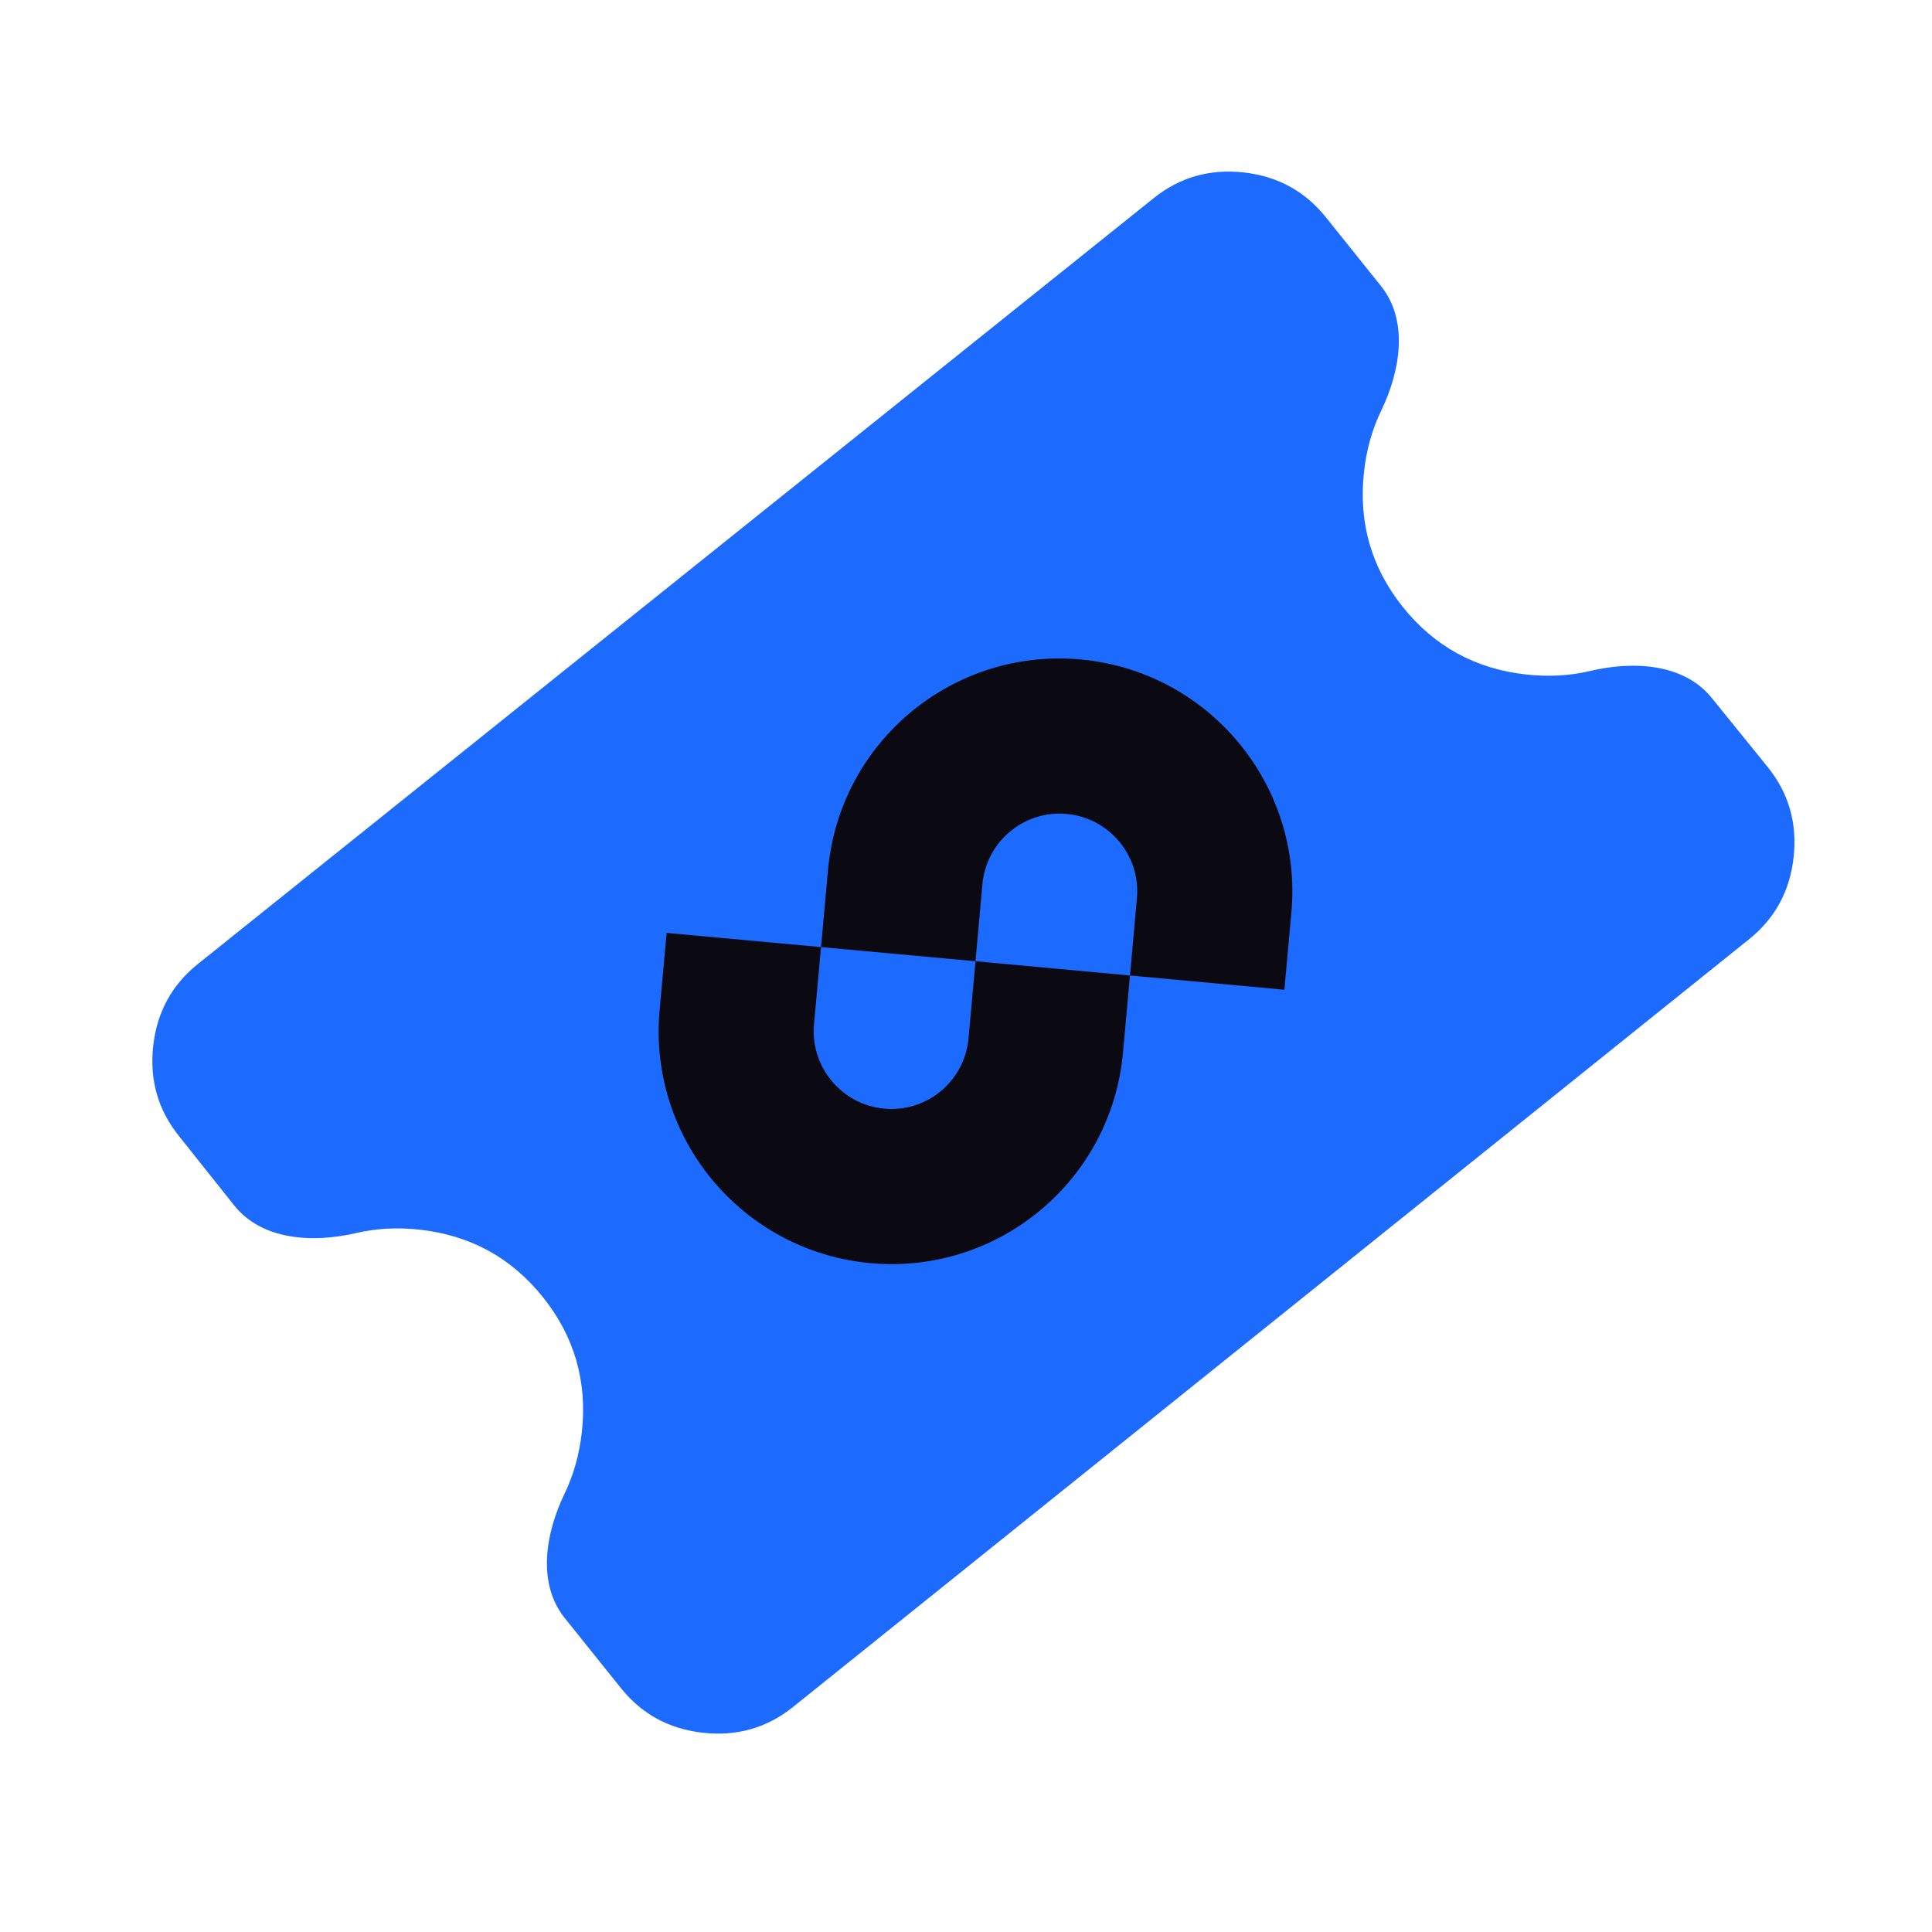
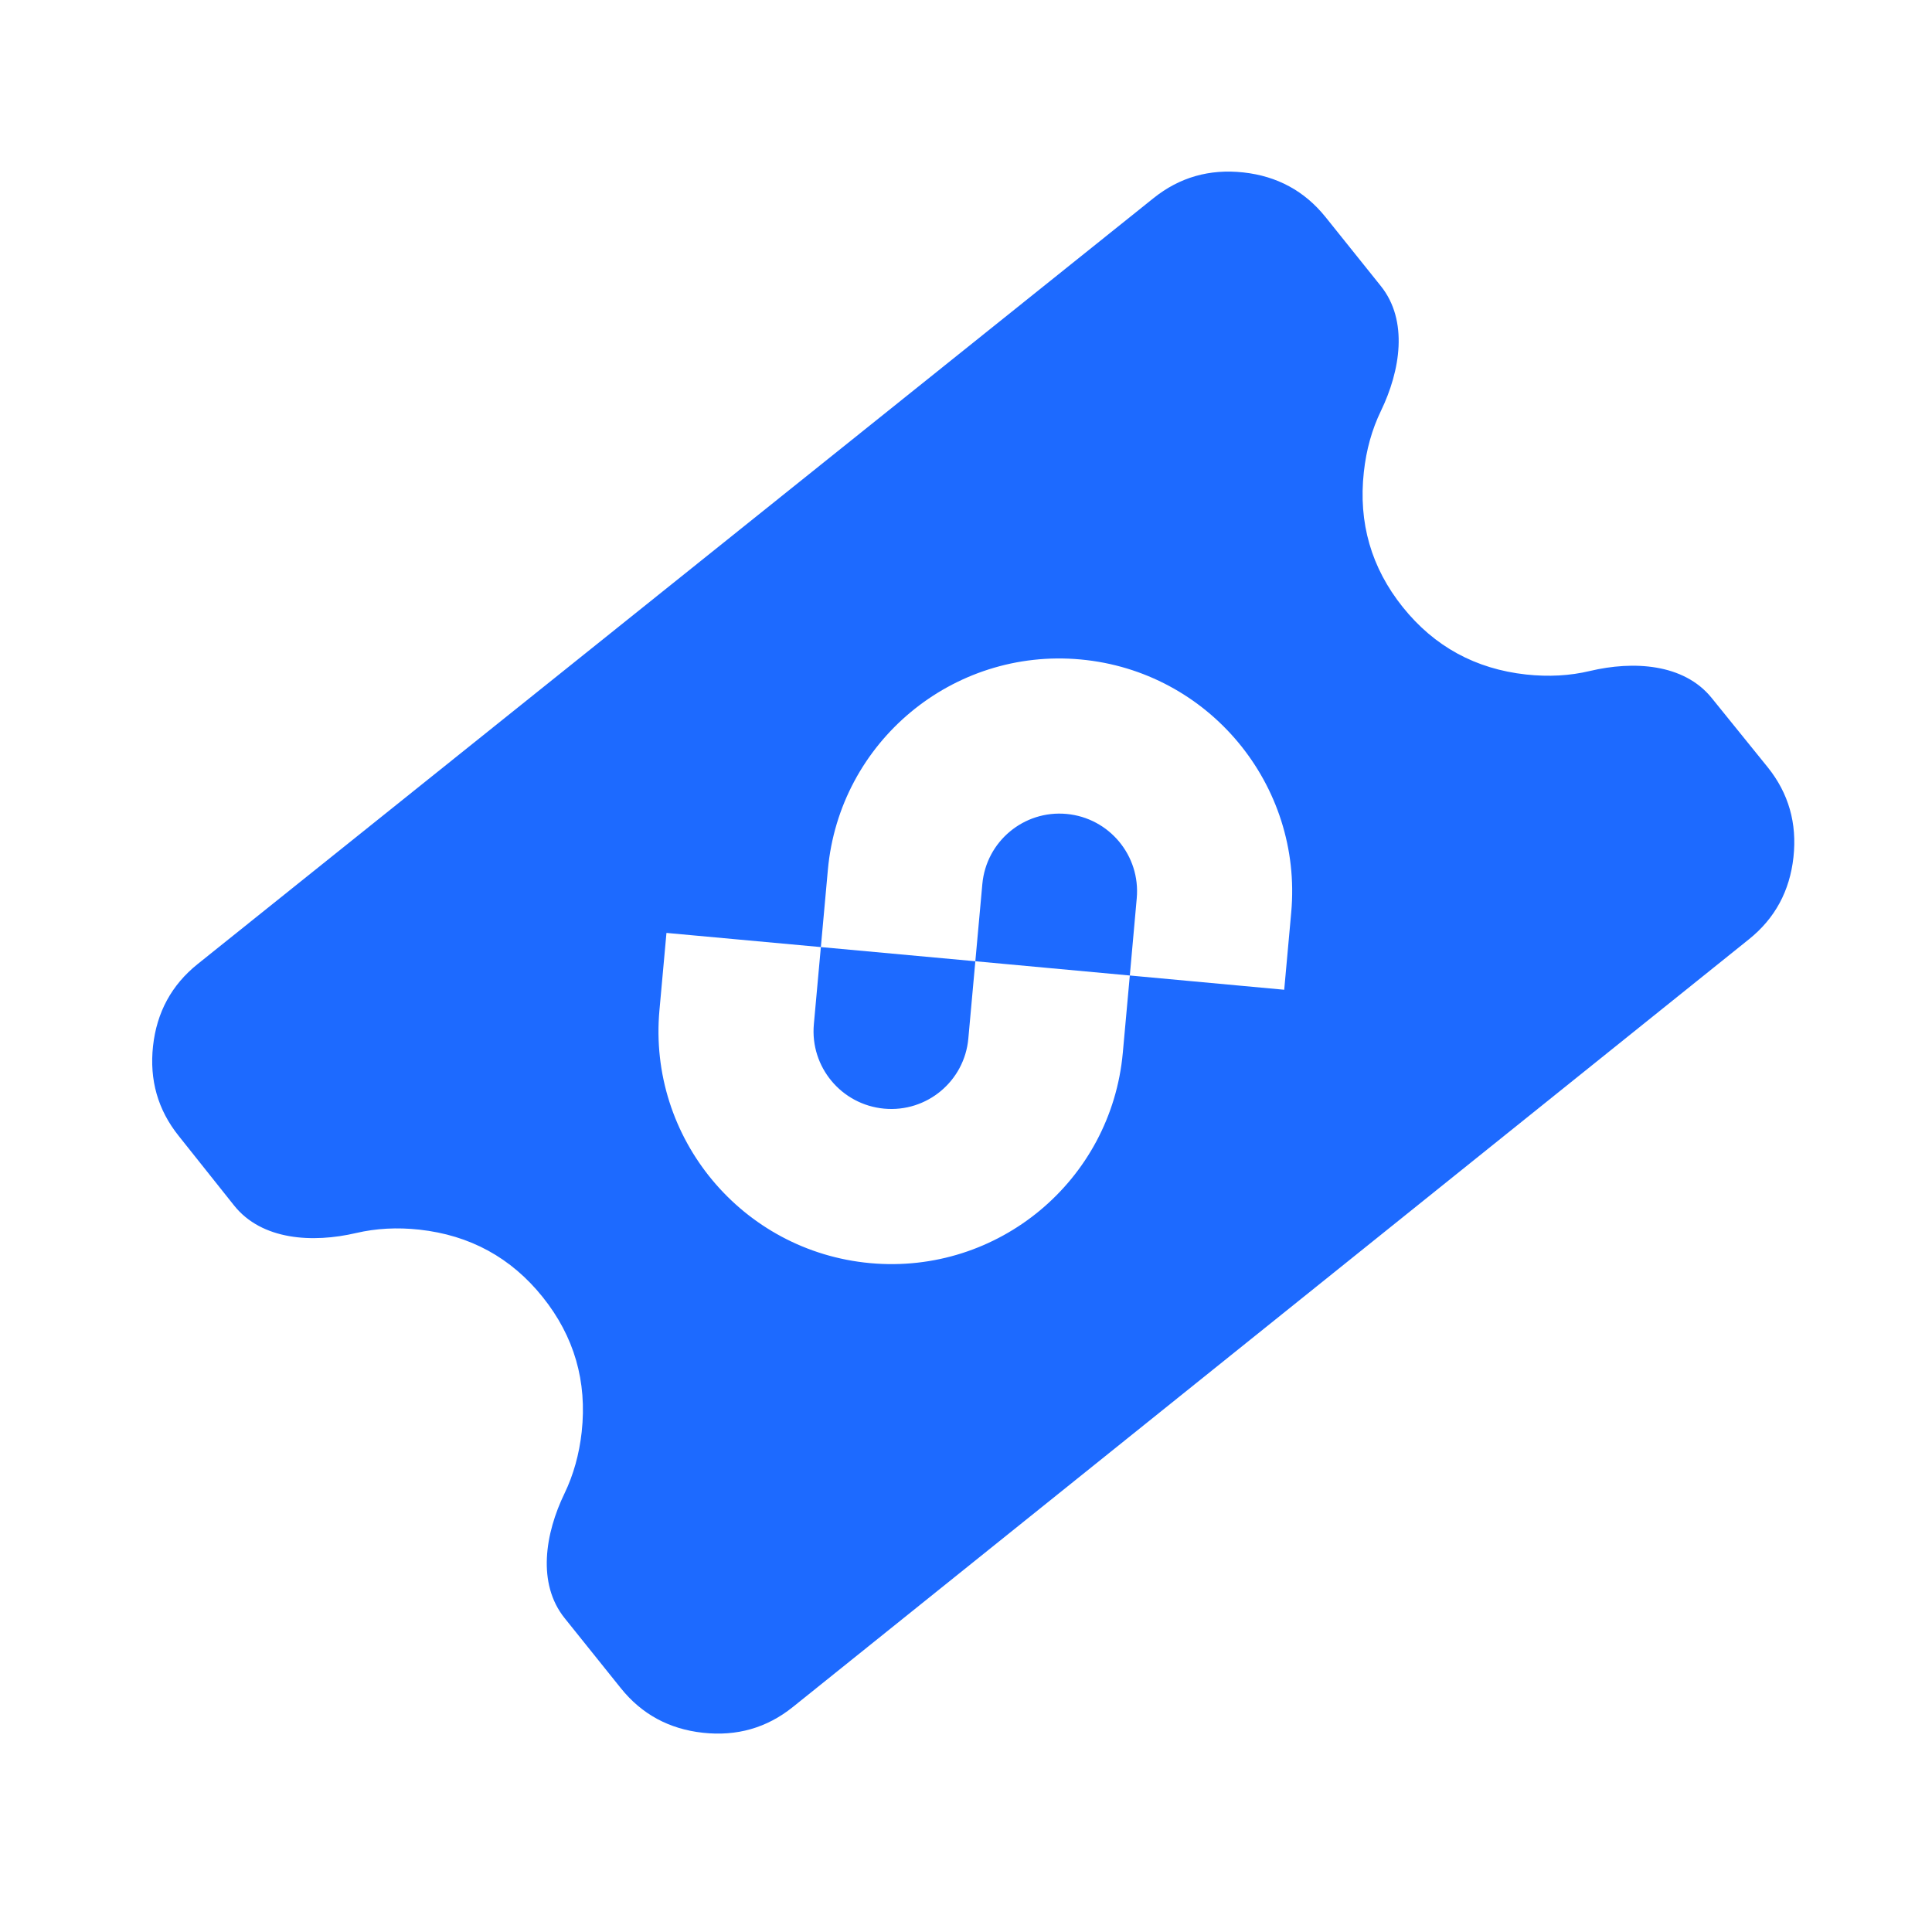
<svg xmlns="http://www.w3.org/2000/svg" width="24" height="24" viewBox="0 0 24 24" fill="none">
-   <path d="M21.962 9.532L21.263 8.669C20.917 8.241 20.289 8.208 19.753 8.335C19.503 8.395 19.238 8.409 18.96 8.379C18.331 8.31 17.82 8.031 17.428 7.542C17.036 7.053 16.875 6.494 16.944 5.865C16.974 5.588 17.045 5.334 17.157 5.103C17.397 4.606 17.5 3.983 17.155 3.553L16.468 2.696C16.208 2.373 15.868 2.188 15.448 2.142C15.027 2.096 14.655 2.202 14.332 2.461L2.457 11.976C2.134 12.235 1.949 12.575 1.903 12.995C1.857 13.416 1.963 13.788 2.222 14.111L2.909 14.974C3.254 15.408 3.886 15.443 4.426 15.317C4.674 15.259 4.936 15.245 5.211 15.275C5.84 15.344 6.351 15.623 6.743 16.112C7.135 16.601 7.297 17.16 7.228 17.789C7.197 18.066 7.126 18.32 7.015 18.551C6.774 19.048 6.671 19.671 7.016 20.101L7.714 20.971C7.973 21.294 8.313 21.479 8.734 21.525C9.155 21.571 9.527 21.465 9.85 21.206L21.727 11.668C22.05 11.409 22.235 11.069 22.281 10.648C22.327 10.227 22.221 9.855 21.962 9.532Z" fill="#1D6AFF" />
-   <path fill-rule="evenodd" clip-rule="evenodd" d="M10.112 12.724C10.064 13.254 10.455 13.723 10.985 13.772C11.514 13.821 11.983 13.431 12.031 12.901L12.118 11.941L14.037 12.118L13.95 13.077C13.806 14.667 12.4 15.837 10.811 15.691C9.221 15.545 8.049 14.138 8.194 12.548L8.281 11.589L10.199 11.765L10.112 12.724Z" fill="#0B0A13" />
-   <path fill-rule="evenodd" clip-rule="evenodd" d="M14.123 11.159C14.171 10.629 13.781 10.16 13.251 10.111C12.721 10.062 12.253 10.453 12.204 10.982L12.118 11.941L10.199 11.765L10.286 10.806C10.43 9.216 11.835 8.046 13.425 8.192C15.014 8.338 16.186 9.746 16.042 11.335L15.955 12.295L14.037 12.118L14.123 11.159Z" fill="#0B0A13" />
+   <path fill-rule="evenodd" clip-rule="evenodd" d="M21.262 8.669L21.96 9.532C22.219 9.855 22.325 10.227 22.279 10.648C22.233 11.069 22.049 11.409 21.726 11.668L9.848 21.206C9.525 21.465 9.153 21.571 8.732 21.525C8.311 21.479 7.971 21.294 7.712 20.971L7.014 20.101C6.669 19.671 6.772 19.048 7.013 18.551C7.124 18.32 7.195 18.066 7.226 17.789C7.295 17.16 7.133 16.601 6.741 16.112C6.349 15.623 5.838 15.344 5.209 15.275C4.934 15.245 4.672 15.259 4.424 15.317C3.884 15.443 3.252 15.408 2.907 14.974L2.22 14.111C1.961 13.788 1.855 13.416 1.901 12.995C1.947 12.575 2.132 12.235 2.455 11.976L14.33 2.461C14.653 2.202 15.025 2.096 15.446 2.142C15.866 2.188 16.206 2.373 16.466 2.696L17.153 3.553C17.498 3.983 17.395 4.606 17.155 5.103C17.043 5.334 16.972 5.588 16.942 5.865C16.873 6.494 17.034 7.053 17.426 7.542C17.818 8.031 18.329 8.31 18.958 8.379C19.236 8.409 19.501 8.395 19.751 8.335C20.287 8.208 20.915 8.241 21.262 8.669ZM13.249 10.111C13.779 10.16 14.169 10.629 14.121 11.159L14.035 12.118L12.116 11.941L12.203 10.982C12.251 10.453 12.719 10.062 13.249 10.111ZM10.197 11.765L12.116 11.941L12.029 12.901C11.981 13.431 11.513 13.821 10.983 13.772C10.453 13.723 10.062 13.254 10.11 12.724L10.197 11.765ZM10.197 11.765L10.284 10.806C10.428 9.216 11.834 8.046 13.423 8.192C15.013 8.338 16.184 9.746 16.04 11.335L15.953 12.295L14.035 12.118L13.948 13.077C13.804 14.667 12.398 15.837 10.809 15.691C9.219 15.545 8.047 14.138 8.192 12.548L8.279 11.589L10.197 11.765Z" fill="#1D6AFF" />
</svg>
